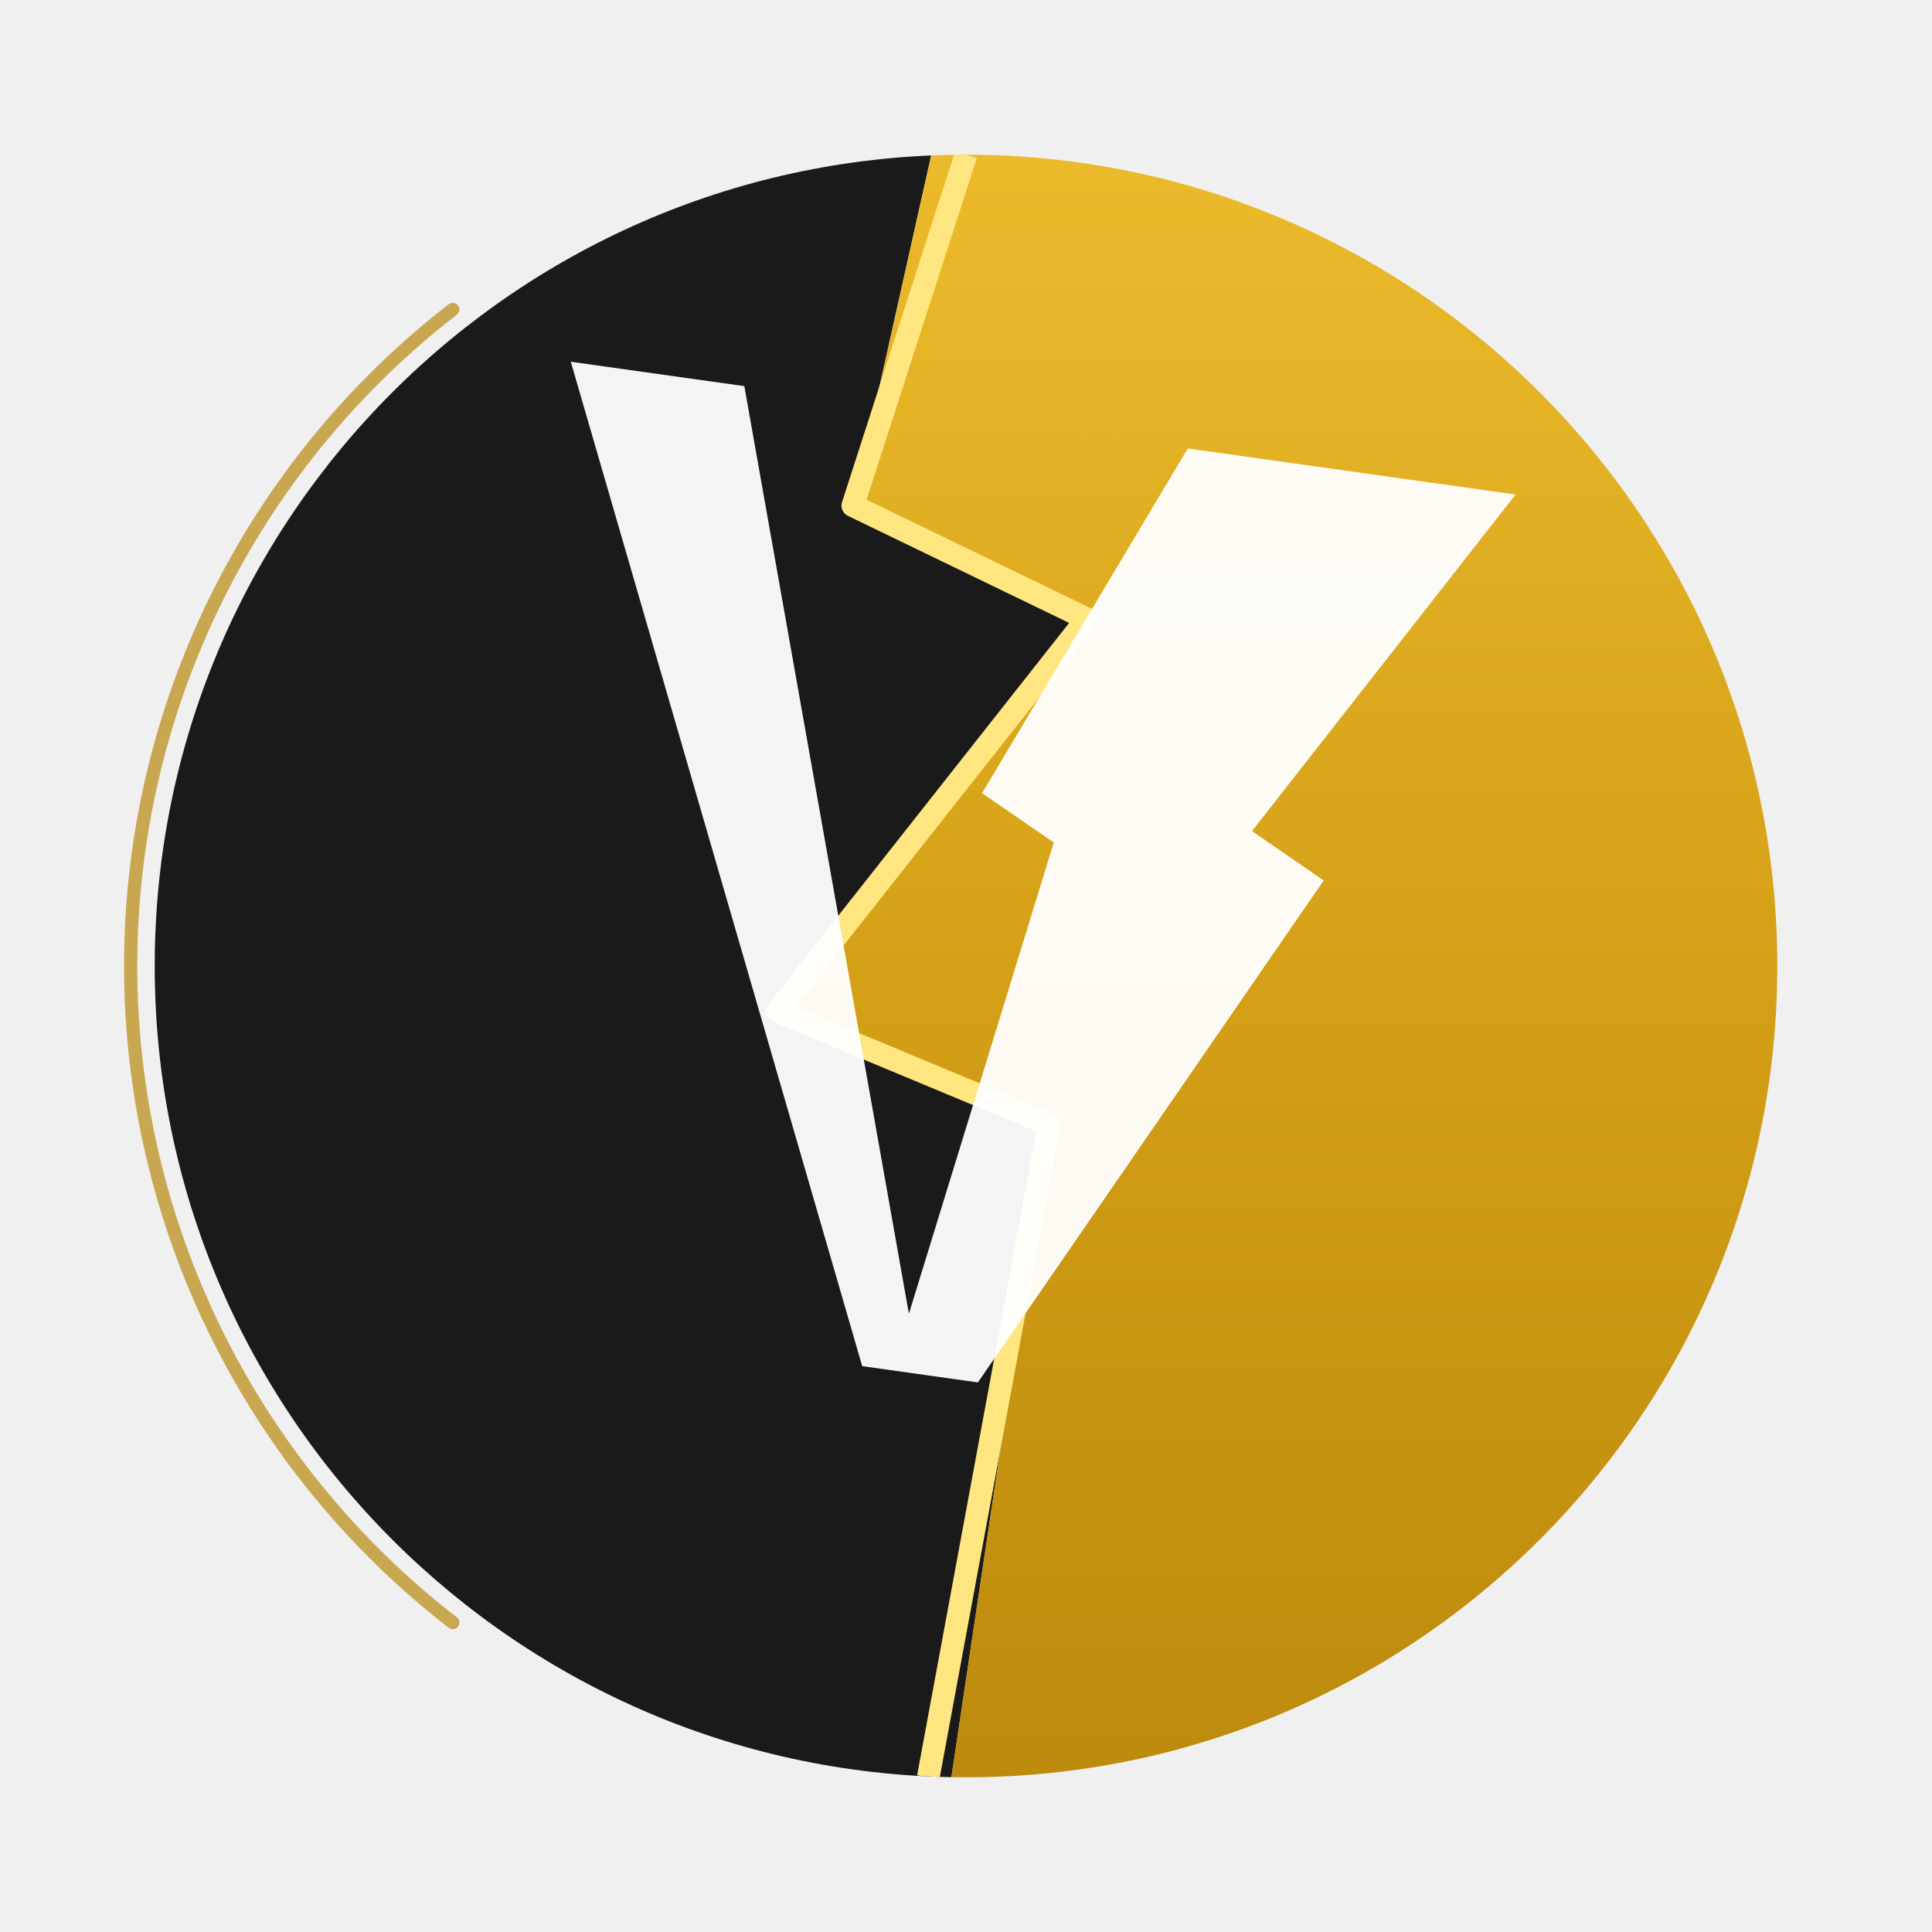
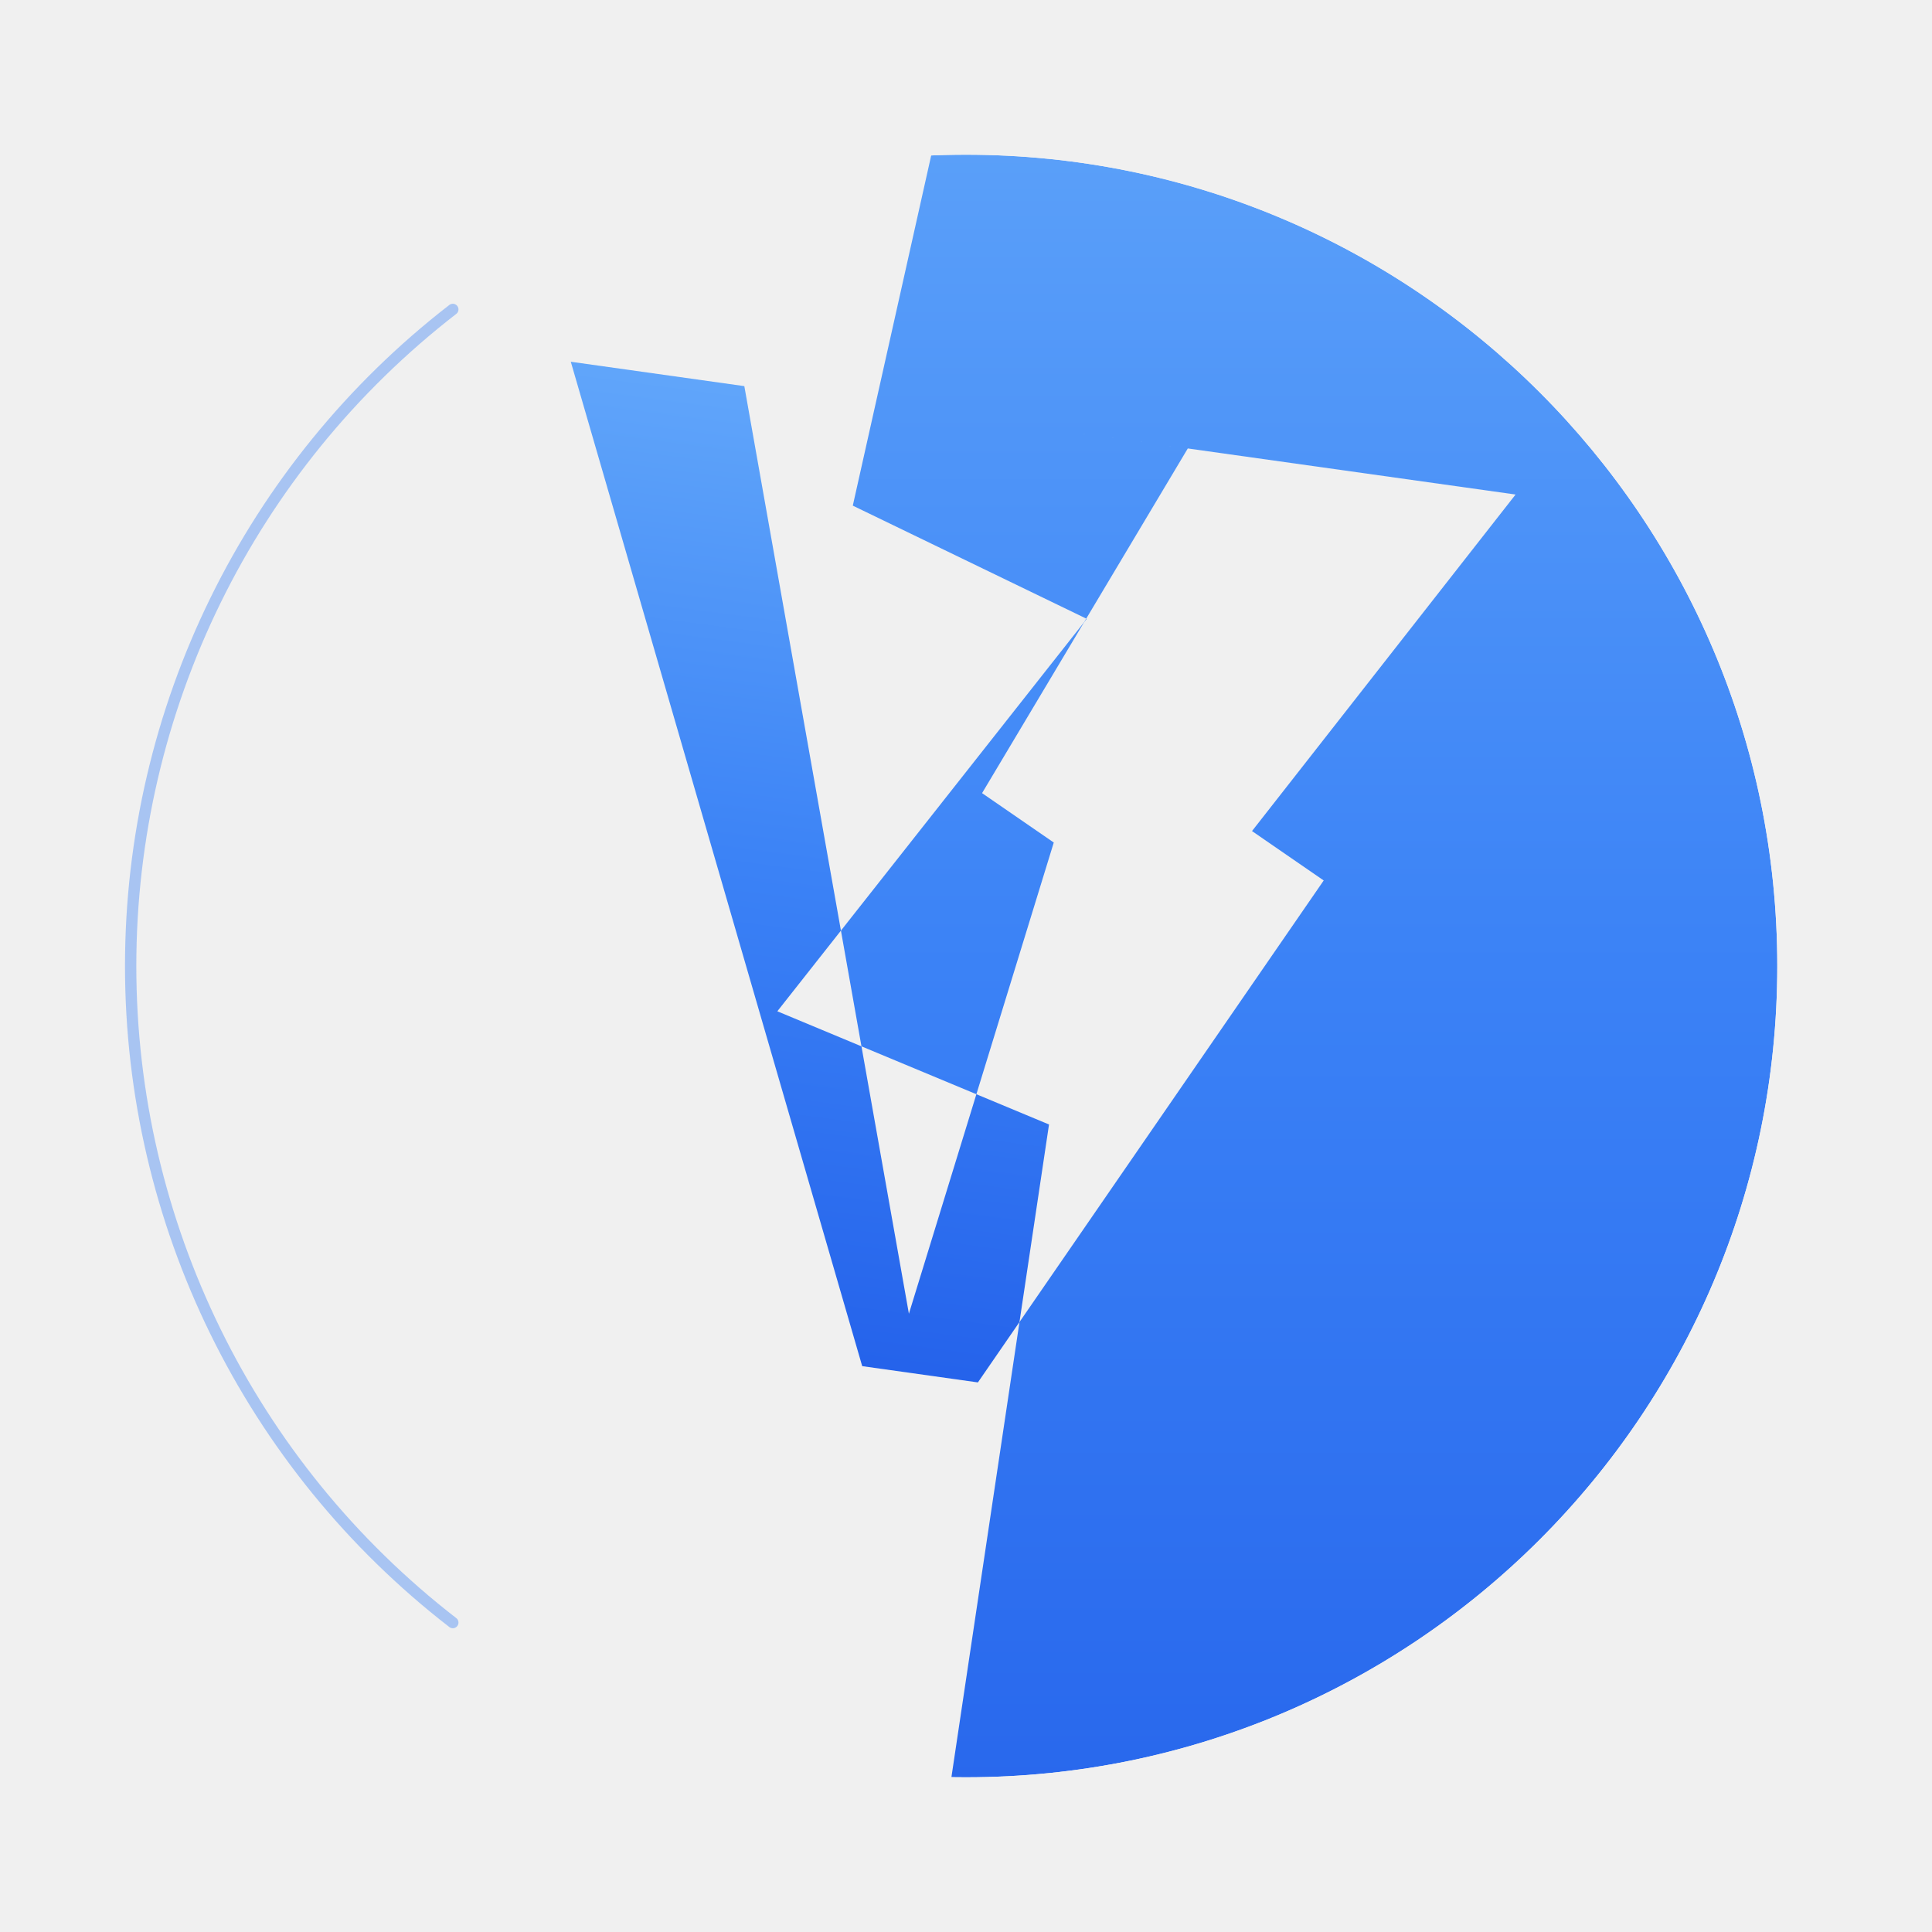
<svg xmlns="http://www.w3.org/2000/svg" viewBox="0 0 512 512" fill="none">
-   <style>
-     .dark-half { fill: #1a1a1a; }
-     .light-outline { opacity: 0; }
-     @media (prefers-color-scheme: light) {
-       .dark-half { fill: #2d2d32; }
-       .light-outline { opacity: 0.3; }
-     }
-   </style>
  <defs>
-     <linearGradient id="goldFill" x1="0" y1="0" x2="0" y2="1">
-       <stop offset="0%" stop-color="#f0c030" />
-       <stop offset="50%" stop-color="#d4a017" />
-       <stop offset="100%" stop-color="#b8860b" />
+     <linearGradient id="blueFill" x1="0" y1="0" x2="0" y2="1">
+       <stop offset="0%" stop-color="#60a5fa" />
+       <stop offset="50%" stop-color="#3b82f6" />
+       <stop offset="100%" stop-color="#2563eb" />
    </linearGradient>
    <clipPath id="circleClip">
      <circle cx="256" cy="256" r="215" />
    </clipPath>
+     <clipPath id="leftClip">
+       <path d="M256,0 L226,134 L288,164 L206,268 L278,298 L246,512 L0,512 L0,0 Z" />
+     </clipPath>
+     <mask id="vCutout">
+       <rect width="512" height="512" fill="white" />
+       <g transform="rotate(8, 256, 256)">
+         <g transform="translate(130, 112) scale(2.58)">
+           <path d="M0,0 L44,98 L56,98 L84,42 L76,38 L98,0 Z M18,0 L64,0 L48,38 L56,42 L48,92 Z" fill="black" fill-rule="evenodd" />
+         </g>
+       </g>
+     </mask>
  </defs>
-   <path class="dark-half" d="M256,0 L226,134 L288,164 L206,268 L278,298 L246,512 L0,512 L0,0 Z" clip-path="url(#circleClip)" />
-   <path d="M256,0 L226,134 L288,164 L206,268 L278,298 L246,512 L512,512 L512,0 Z" clip-path="url(#circleClip)" fill="url(#goldFill)" />
-   <path d="M256,41 L226,134 L288,164 L206,268 L278,298 L246,471" clip-path="url(#circleClip)" stroke="#ffe680" stroke-width="6" fill="none" stroke-linejoin="round" />
-   <path d="M 120,430 A 220,220 0 0 1 120,82" stroke="#b8860b" stroke-width="3.5" fill="none" stroke-linecap="round" opacity="0.7" />
-   <circle class="light-outline" cx="256" cy="256" r="215" stroke="#c8a020" stroke-width="2" fill="none" />
-   <g transform="rotate(8, 256, 256)">
-     <g transform="translate(130, 112) scale(2.58)">
-       <path d="M0,0 L44,98 L56,98 L84,42 L76,38 L98,0 Z M18,0 L64,0 L48,38 L56,42 L48,92 Z" fill="#ffffff" fill-rule="evenodd" opacity="0.95" />
+   <path d="M256,0 L226,134 L288,164 L206,268 L278,298 L246,512 L512,512 L512,0 Z" clip-path="url(#circleClip)" fill="url(#blueFill)" mask="url(#vCutout)" />
+   <g clip-path="url(#circleClip)">
+     <g clip-path="url(#leftClip)">
+       <g transform="rotate(8, 256, 256)">
+         <g transform="translate(130, 112) scale(2.58)">
+           <path d="M0,0 L44,98 L56,98 L84,42 L76,38 L98,0 Z M18,0 L64,0 L48,38 L56,42 L48,92 Z" fill="url(#blueFill)" fill-rule="evenodd" />
+         </g>
+       </g>
    </g>
  </g>
+   <path d="M 120,430 A 220,220 0 0 1 120,82" stroke="#3b82f6" stroke-width="3" fill="none" stroke-linecap="round" opacity="0.4" />
</svg>
